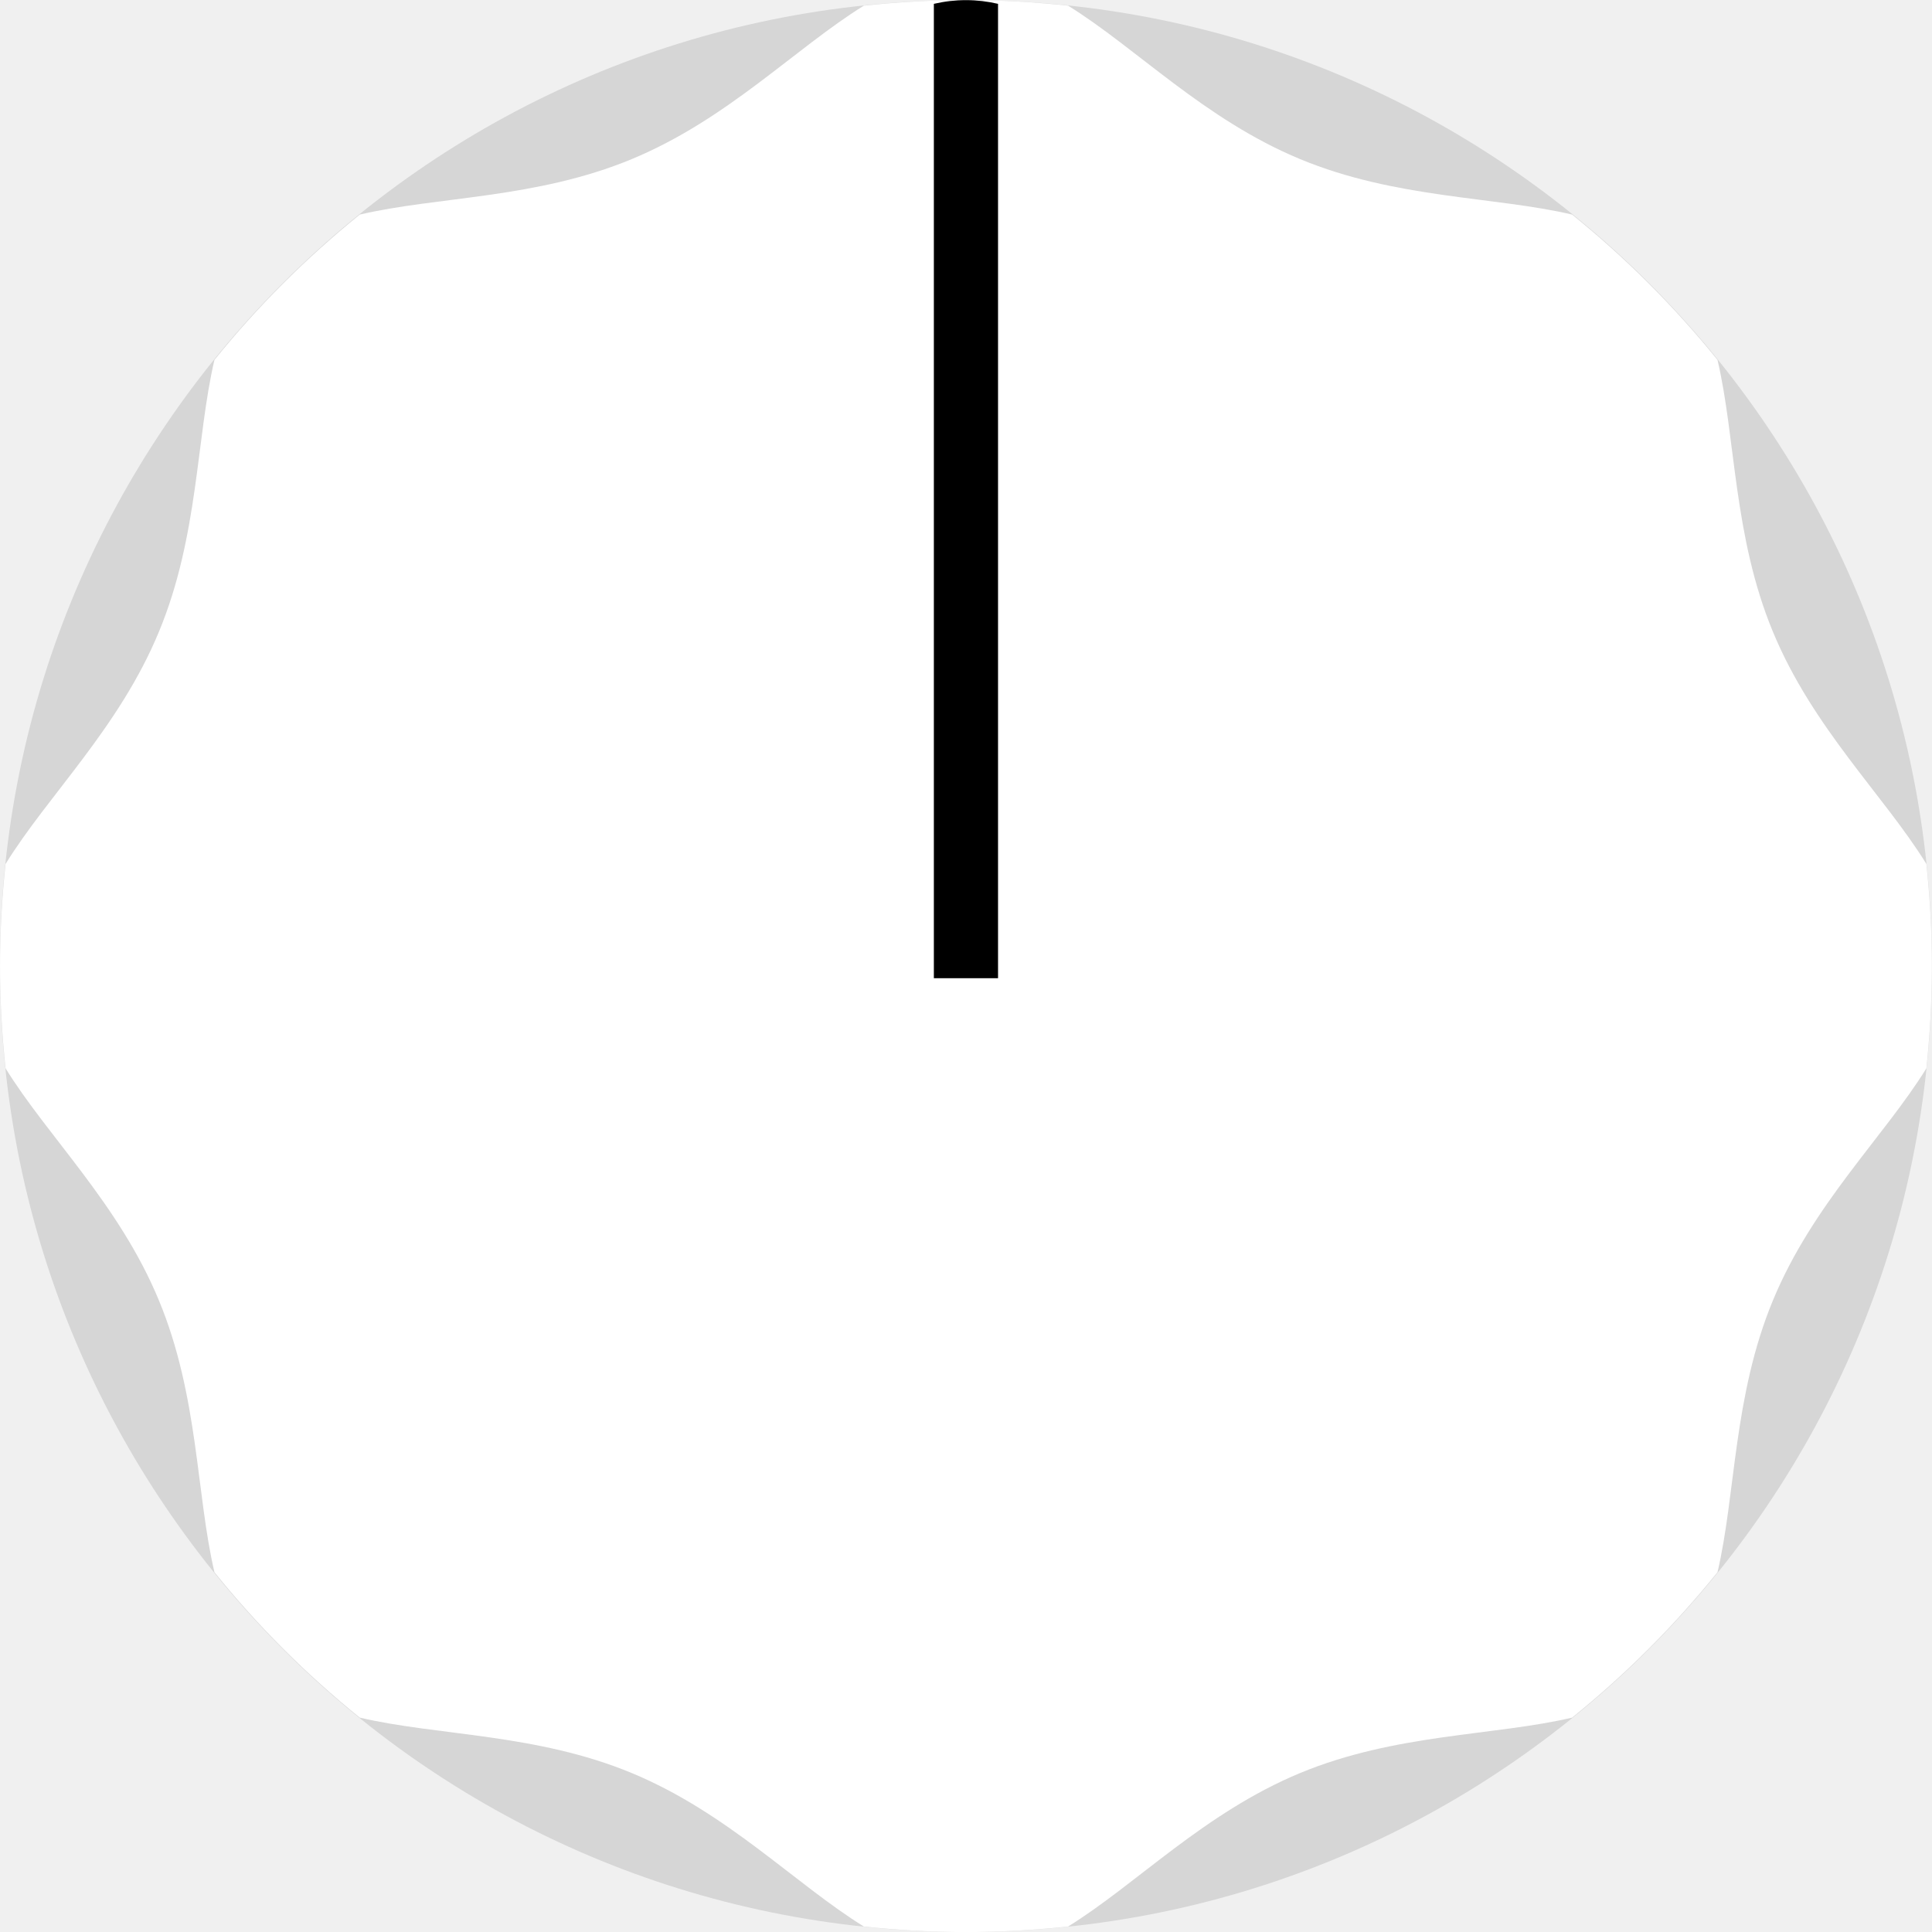
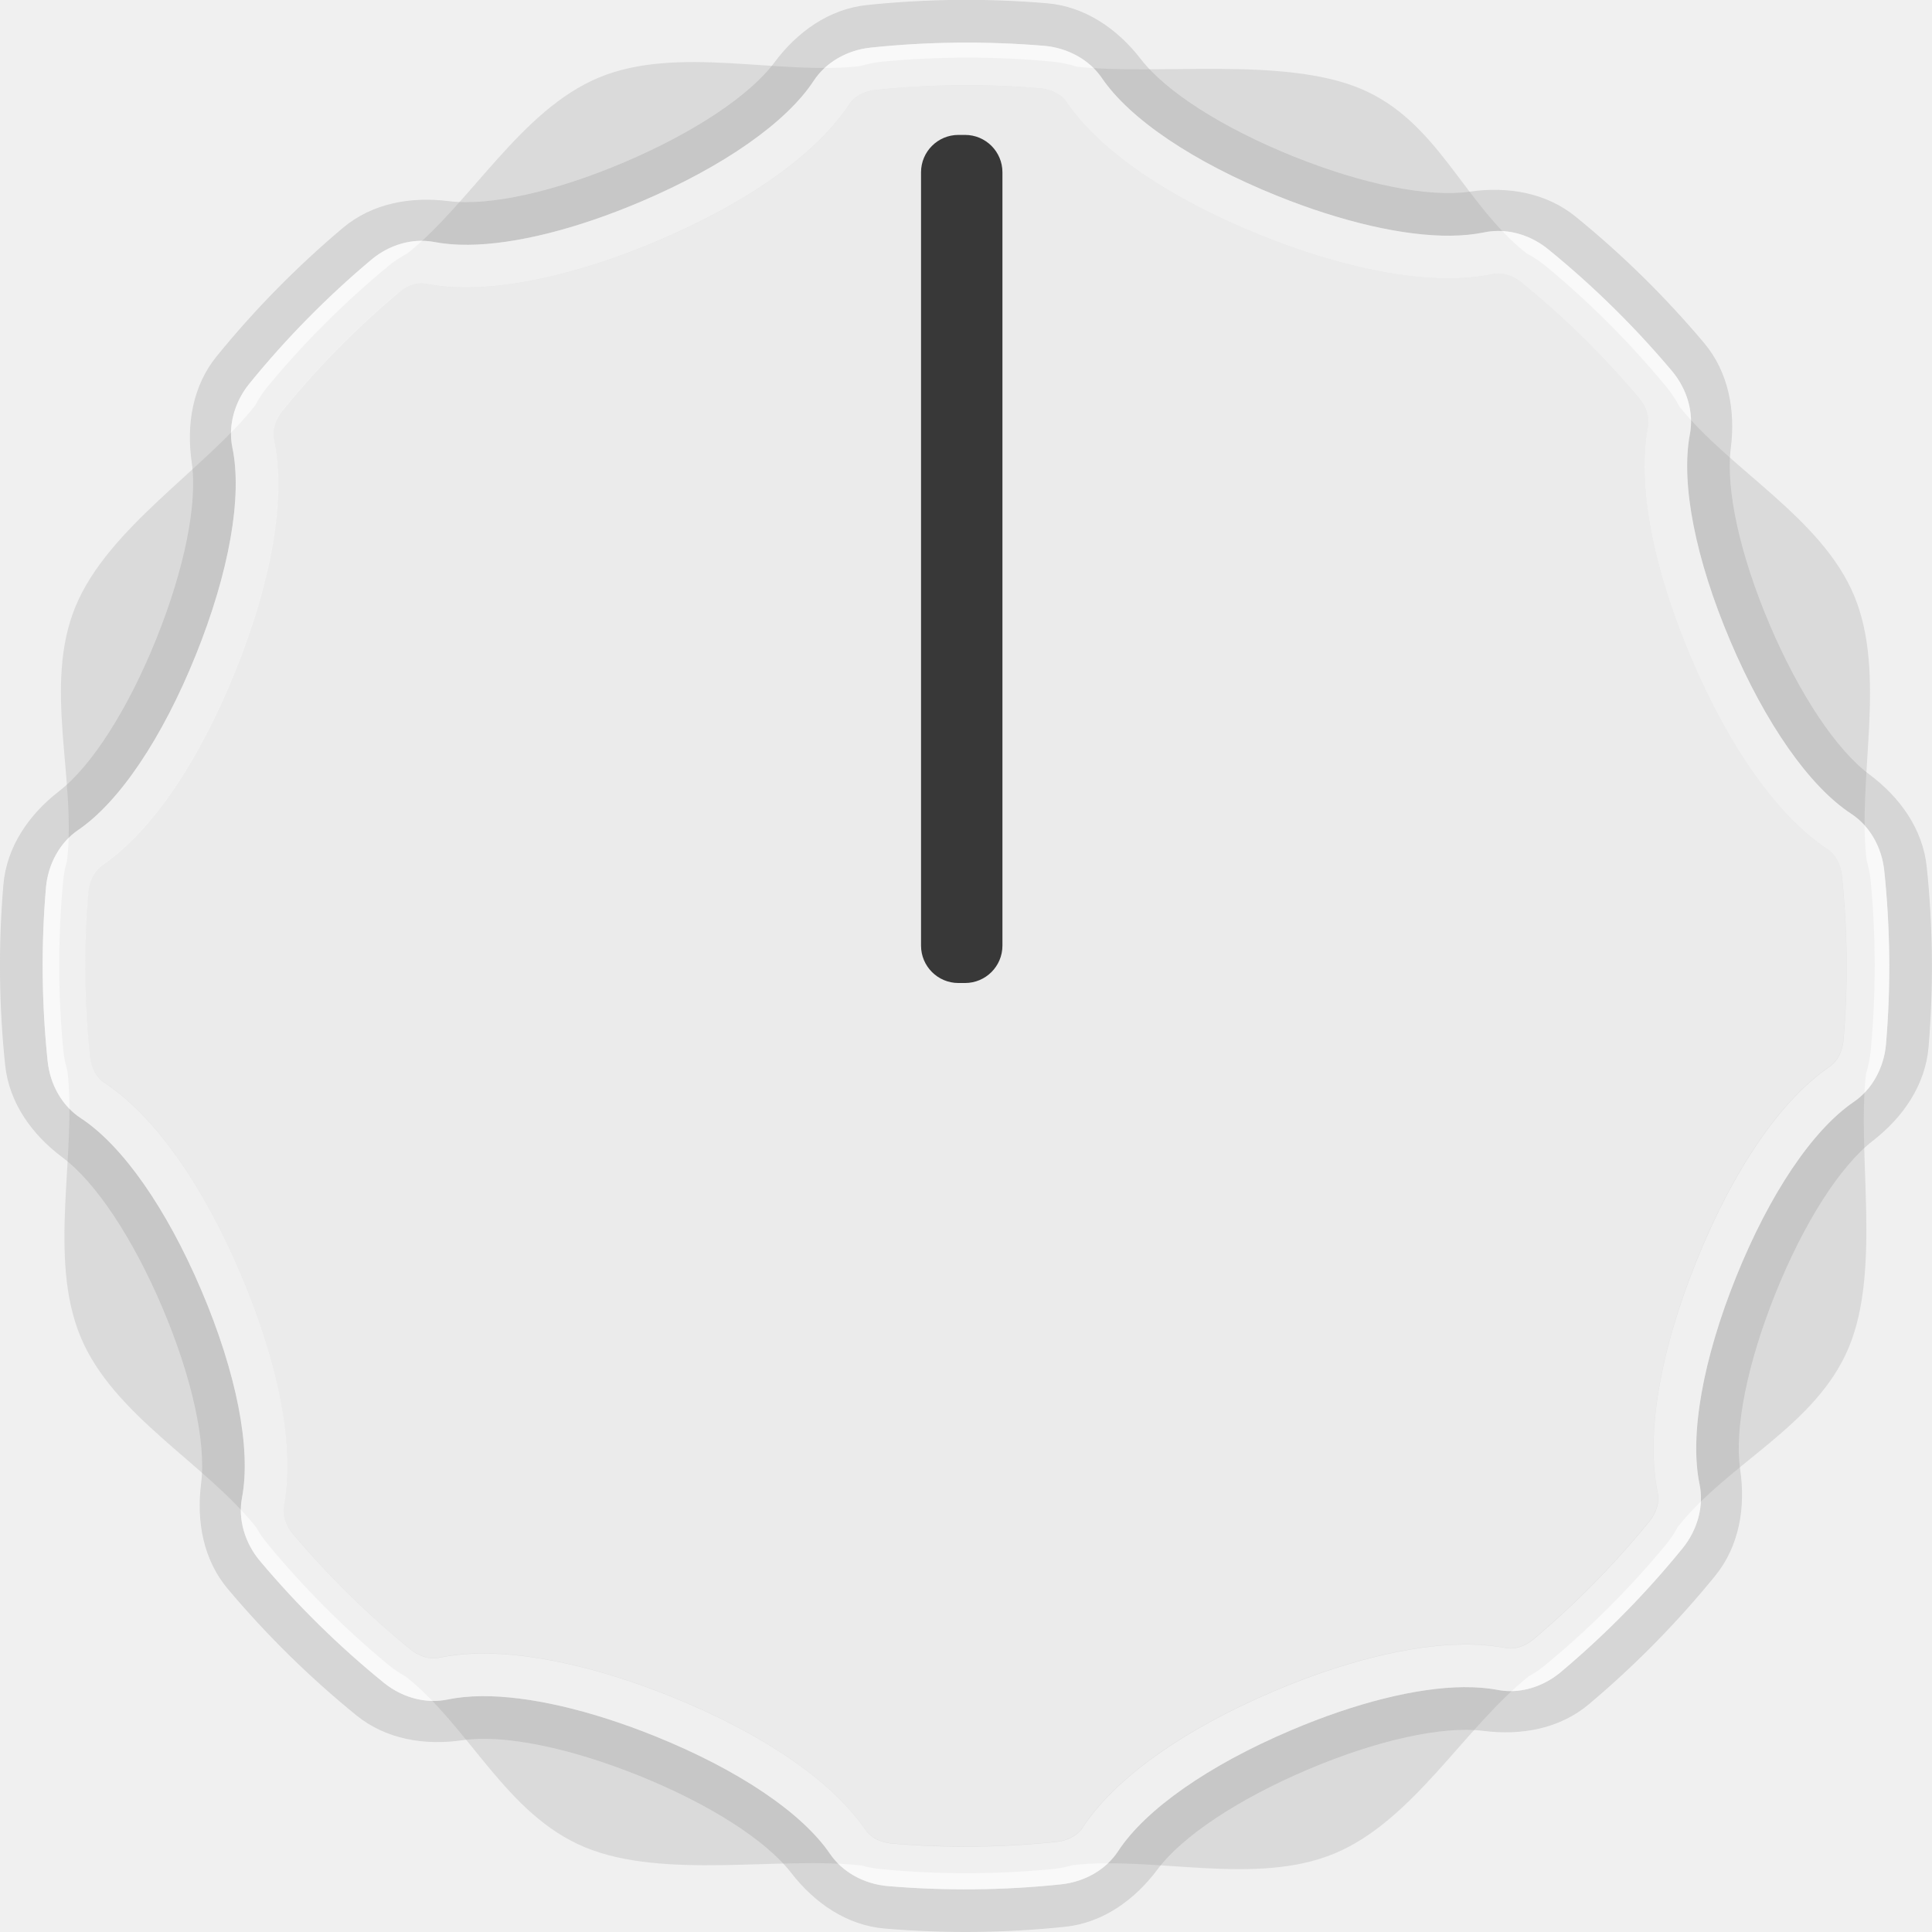
- <svg xmlns="http://www.w3.org/2000/svg" width="36" height="36.002" viewBox="0 0 9.525 9.525" version="1.1" id="svg16908">
-   <defs id="defs16902">
-     <clipPath clipPathUnits="userSpaceOnUse" id="clipPath6367">
-       <path d="M 0,3193 H 2089 V 0 H 0 Z" id="path6365" />
-     </clipPath>
-   </defs>
-   <g id="layer1" transform="translate(-231.6142,-123.0506)">
-     <g id="g2004" transform="matrix(0.2645804,0,0,-0.2645804,-126.5993,753.89)" style="stroke-width:1.333">
-       <g transform="translate(1389.893,2366.3)" id="g6455" style="stroke-width:1.333">
-         <path id="path6457" style="fill:#d6d6d6;fill-opacity:1;fill-rule:nonzero;stroke:none;stroke-width:1.333" d="m 0,0 c 0,-9.941 -8.059,-18 -18,-18 -9.941,0 -18,8.059 -18,18 0,9.941 8.059,18 18,18 C -8.059,18 0,9.941 0,0" />
-       </g>
-       <g transform="translate(1389.791,2368.202)" id="g6459" style="stroke-width:1.333">
-         <path id="path6461" style="fill:#ffffff;fill-opacity:1;fill-rule:evenodd;stroke:none;stroke-width:1.333" d="m 0,0 c -0.79,1.279 -2.12,2.537 -2.86,4.327 -0.74,1.784 -0.691,3.609 -1.033,5.067 -0.805,0.997 -1.711,1.902 -2.709,2.708 -1.459,0.341 -3.282,0.293 -5.068,1.033 -1.79,0.742 -3.048,2.069 -4.325,2.86 -0.625,0.066 -1.26,0.104 -1.902,0.104 -0.644,0 -1.279,-0.038 -1.903,-0.104 -1.279,-0.791 -2.537,-2.118 -4.327,-2.86 -1.784,-0.74 -3.607,-0.692 -5.067,-1.033 -0.997,-0.806 -1.904,-1.711 -2.708,-2.708 -0.342,-1.458 -0.294,-3.283 -1.035,-5.067 -0.74,-1.79 -2.069,-3.048 -2.858,-4.327 -0.066,-0.625 -0.103,-1.26 -0.103,-1.902 0,-0.643 0.037,-1.278 0.103,-1.905 0.789,-1.277 2.118,-2.535 2.858,-4.325 0.741,-1.784 0.693,-3.609 1.035,-5.066 0.804,-0.998 1.711,-1.904 2.708,-2.709 1.46,-0.342 3.283,-0.293 5.067,-1.032 1.79,-0.743 3.048,-2.071 4.327,-2.861 0.624,-0.065 1.259,-0.103 1.903,-0.103 0.642,0 1.277,0.038 1.902,0.103 1.277,0.79 2.535,2.118 4.325,2.861 1.786,0.739 3.609,0.69 5.068,1.032 0.998,0.805 1.904,1.711 2.709,2.709 0.342,1.457 0.293,3.282 1.033,5.066 0.74,1.79 2.07,3.048 2.86,4.325 0.065,0.627 0.102,1.262 0.102,1.905 C 0.102,-1.26 0.065,-0.625 0,0" />
-       </g>
-       <g transform="translate(1372.491,2384.231)" id="g6463" style="stroke-width:1.333">
-         <path id="path6465" style="fill:#000000;fill-opacity:1;fill-rule:evenodd;stroke:none;stroke-width:1.333" d="M 0,0 C -0.195,0.045 -0.393,0.069 -0.598,0.069 -0.804,0.069 -1.002,0.045 -1.196,0 V -18.157 H 0 Z" />
-       </g>
-     </g>
+ <svg xmlns="http://www.w3.org/2000/svg" version="1.0" id="svg16908" x="0px" y="0px" width="36px" height="36.002px" viewBox="0 0 36 36.002" enable-background="new 0 0 36 36.002" xml:space="preserve">
+   <path opacity="0.49" fill="#C4C4C4" enable-background="new    " d="M31.266,28.453  c0.939-1.192,2.579-1.879,3.188-3.35c0.603-1.457,0.148-3.593,0.318-5.089  c0.043-0.141,0.074-0.287,0.088-0.436c0.101-1.066,0.098-2.131-0.002-3.18  c-0.012-0.13-0.043-0.257-0.077-0.382c0,0.001,0.001,0.003,0.002,0.004  c-0.179-1.506,0.38-3.444-0.229-4.914c-0.603-1.454-2.317-2.35-3.255-3.526  c-0.069-0.129-0.149-0.253-0.244-0.368c-0.671-0.813-1.421-1.568-2.247-2.251  c-0.114-0.094-0.239-0.175-0.368-0.245c-1.18-0.934-1.641-2.465-3.097-3.068  c-1.446-0.598-3.784-0.239-5.271-0.405c-0.15-0.048-0.306-0.08-0.464-0.095  c-1.067-0.101-2.131-0.098-3.18,0.002c-0.136,0.013-0.269,0.043-0.399,0.081  c-1.503,0.178-3.4-0.395-4.866,0.213c-1.456,0.604-2.388,2.335-3.565,3.273  c-0.125,0.068-0.245,0.144-0.356,0.236c-0.813,0.671-1.568,1.421-2.251,2.246  c-0.093,0.112-0.172,0.235-0.24,0.362c-0.941,1.187-2.737,2.274-3.344,3.741  c-0.608,1.471,0.02,3.227-0.158,4.734c-0.033,0.122-0.059,0.237-0.071,0.364  c-0.101,1.067-0.098,2.131,0.002,3.18c0.013,0.132,0.041,0.256,0.077,0.383  c0.178,1.514-0.37,3.468,0.243,4.946c0.61,1.471,2.337,2.366,3.277,3.557  c0.065,0.117,0.12,0.197,0.206,0.301c0.671,0.813,1.421,1.568,2.247,2.251  c0.109,0.09,0.205,0.155,0.328,0.222c1.196,0.944,1.866,2.572,3.344,3.184  c1.471,0.609,3.651,0.162,5.157,0.34c0.13,0.037,0.235,0.055,0.371,0.068  c1.067,0.101,2.131,0.098,3.18-0.002c0.135-0.013,0.246-0.036,0.376-0.073  c1.514-0.178,3.402,0.396,4.88-0.217c1.471-0.61,2.432-2.363,3.623-3.303  c0.118-0.066,0.202-0.123,0.308-0.21c0.813-0.671,1.568-1.421,2.251-2.247  C31.134,28.673,31.2,28.571,31.266,28.453z M8.235,4.501c-0,0-0,0-0.001,0  C8.234,4.501,8.234,4.501,8.235,4.501z" />
+   <path opacity="0.32" fill="#9C9C9C" enable-background="new    " d="M35.904,16.155  c-0.074-0.707-0.5-1.299-1.07-1.724c-0.619-0.462-1.309-1.502-1.859-2.795  c-0.55-1.294-0.82-2.514-0.723-3.28c0.09-0.705-0.04-1.422-0.498-1.966  c-0.716-0.85-1.515-1.639-2.392-2.352c-0.553-0.45-1.274-0.569-1.979-0.466  c-0.764,0.112-1.989-0.136-3.294-0.662c-1.305-0.527-2.36-1.199-2.832-1.81  c-0.436-0.564-1.038-0.979-1.748-1.039c-1.126-0.095-2.248-0.082-3.354,0.033  c-0.707,0.074-1.299,0.5-1.724,1.07c-0.462,0.619-1.502,1.309-2.795,1.859  C10.342,3.575,9.123,3.845,8.357,3.748C7.652,3.659,6.934,3.789,6.391,4.246  c-0.85,0.716-1.639,1.515-2.352,2.392c-0.45,0.552-0.569,1.274-0.466,1.979  c0.112,0.764-0.136,1.989-0.662,3.294c-0.527,1.305-1.199,2.36-1.81,2.833  c-0.563,0.436-0.979,1.037-1.038,1.747c-0.095,1.126-0.082,2.249,0.033,3.354  c0.074,0.707,0.5,1.299,1.07,1.724c0.619,0.462,1.309,1.502,1.859,2.795  c0.55,1.294,0.821,2.514,0.723,3.28c-0.09,0.705,0.04,1.422,0.498,1.966  c0.716,0.85,1.515,1.639,2.392,2.352c0.553,0.45,1.274,0.569,1.979,0.466  c0.764-0.112,1.989,0.136,3.294,0.662c1.306,0.526,2.36,1.199,2.833,1.81  c0.436,0.563,1.037,0.979,1.747,1.038c1.126,0.095,2.249,0.082,3.354-0.033  c0.707-0.074,1.299-0.5,1.724-1.069c0.462-0.619,1.502-1.309,2.795-1.859  c1.294-0.55,2.514-0.82,3.28-0.723c0.705,0.09,1.423-0.04,1.966-0.498  c0.85-0.716,1.639-1.515,2.352-2.392c0.449-0.552,0.569-1.274,0.465-1.979  c-0.112-0.764,0.136-1.989,0.662-3.294c0.526-1.305,1.199-2.36,1.81-2.833  c0.563-0.436,0.979-1.038,1.039-1.748C36.032,18.383,36.019,17.261,35.904,16.155z M35.145,19.456  c-0.038,0.444-0.262,0.847-0.599,1.077c-0.77,0.524-1.569,1.712-2.193,3.26  c-0.624,1.546-0.872,2.956-0.682,3.868c0.083,0.4-0.035,0.845-0.316,1.19  c-0.678,0.835-1.441,1.611-2.268,2.306c-0.27,0.227-0.6,0.353-0.93,0.357  c-0.084,0.001-0.167-0.007-0.248-0.022c-0.192-0.037-0.407-0.054-0.638-0.052  c-0.873,0.008-2.016,0.294-3.219,0.806c-1.535,0.652-2.707,1.473-3.217,2.252  c-0.222,0.339-0.618,0.569-1.058,0.616c-0.54,0.057-1.088,0.088-1.629,0.093  c-0.533,0.005-1.073-0.015-1.604-0.06c-0.444-0.038-0.847-0.262-1.077-0.6  c-0.524-0.77-1.713-1.569-3.26-2.193c-1.212-0.489-2.361-0.754-3.234-0.746  c-0.23,0.002-0.443,0.024-0.634,0.063c-0.08,0.017-0.164,0.026-0.247,0.026  c-0.333,0.003-0.668-0.118-0.943-0.342c-0.835-0.678-1.611-1.441-2.306-2.268  C4.559,28.747,4.434,28.307,4.51,27.909c0.174-0.915-0.101-2.32-0.754-3.857  C3.103,22.518,2.282,21.345,1.503,20.836c-0.339-0.222-0.569-0.618-0.615-1.058  c-0.113-1.074-0.124-2.161-0.032-3.234c0.038-0.444,0.262-0.847,0.599-1.076  c0.77-0.524,1.569-1.712,2.193-3.26c0.624-1.546,0.872-2.956,0.682-3.867  c-0.083-0.4,0.035-0.845,0.316-1.191c0.679-0.836,1.442-1.612,2.268-2.306  C7.183,4.617,7.513,4.491,7.843,4.487c0.084-0.001,0.167,0.007,0.248,0.022  C8.283,4.546,8.497,4.564,8.728,4.561c0.873-0.008,2.016-0.294,3.219-0.806  c1.535-0.653,2.707-1.474,3.217-2.252c0.222-0.339,0.618-0.569,1.058-0.616  c0.54-0.057,1.088-0.088,1.629-0.093c0.534-0.005,1.073,0.015,1.604,0.06  c0.444,0.038,0.847,0.262,1.077,0.6c0.524,0.769,1.712,1.569,3.26,2.193  c1.212,0.489,2.361,0.754,3.234,0.746c0.23-0.002,0.443-0.024,0.634-0.063  c0.08-0.017,0.164-0.026,0.247-0.026c0.333-0.003,0.668,0.118,0.943,0.342  c0.835,0.679,1.611,1.442,2.306,2.268c0.285,0.339,0.41,0.779,0.334,1.177  c-0.174,0.915,0.101,2.32,0.754,3.857c0.652,1.534,1.473,2.707,2.252,3.217  c0.339,0.222,0.569,0.618,0.615,1.058C35.225,17.296,35.236,18.383,35.145,19.456z" />
+   <path opacity="0.46" fill="#FFFFFF" enable-background="new    " d="M34.062,15.828  c-0.921-0.603-1.825-1.871-2.548-3.571c-0.724-1.702-1.009-3.235-0.803-4.316  c0.031-0.164-0.031-0.362-0.162-0.518c-0.662-0.787-1.402-1.515-2.199-2.162  c-0.132-0.107-0.287-0.166-0.435-0.164c-0.031,0-0.063,0.003-0.093,0.01  c-0.242,0.05-0.507,0.077-0.788,0.08c-0.975,0.009-2.231-0.276-3.538-0.803  c-1.714-0.691-3-1.573-3.619-2.482c-0.095-0.14-0.282-0.238-0.488-0.256  c-0.505-0.043-1.02-0.062-1.529-0.058c-0.517,0.005-1.04,0.035-1.554,0.089  c-0.203,0.021-0.385,0.121-0.477,0.261c-0.602,0.92-1.87,1.825-3.571,2.548  c-1.297,0.551-2.548,0.86-3.523,0.869C8.452,5.358,8.185,5.336,7.942,5.289  c-0.029-0.005-0.06-0.008-0.091-0.008c-0.146,0.001-0.297,0.062-0.426,0.17  C6.637,6.113,5.91,6.853,5.262,7.65C5.132,7.81,5.073,8.013,5.107,8.178  c0.224,1.077-0.033,2.613-0.723,4.326c-0.692,1.715-1.573,3-2.483,3.619  c-0.14,0.095-0.238,0.282-0.255,0.487c-0.087,1.022-0.077,2.059,0.031,3.083  c0.021,0.203,0.121,0.385,0.261,0.476c0.92,0.603,1.825,1.871,2.548,3.571  c0.724,1.703,1.009,3.235,0.803,4.316c-0.031,0.163,0.031,0.362,0.162,0.517  c0.663,0.788,1.402,1.516,2.199,2.162c0.132,0.107,0.287,0.166,0.435,0.164  c0.031-0,0.063-0.003,0.093-0.01c0.242-0.05,0.507-0.077,0.788-0.08  c0.975-0.009,2.231,0.276,3.538,0.803c1.714,0.691,3,1.573,3.619,2.482  c0.095,0.14,0.282,0.238,0.488,0.256c0.505,0.043,1.02,0.062,1.529,0.058  c0.517-0.005,1.04-0.035,1.553-0.089c0.203-0.022,0.386-0.121,0.477-0.261  c0.603-0.921,1.871-1.826,3.571-2.548c1.296-0.551,2.547-0.86,3.522-0.869  c0.283-0.003,0.551,0.02,0.794,0.066c0.029,0.005,0.06,0.008,0.091,0.008  c0.146-0.001,0.297-0.062,0.426-0.17c0.788-0.663,1.516-1.403,2.162-2.199  c0.13-0.16,0.189-0.362,0.155-0.528c-0.224-1.077,0.033-2.613,0.723-4.327  c0.691-1.714,1.573-3,2.482-3.619c0.14-0.095,0.238-0.282,0.255-0.488  c0.087-1.022,0.077-2.059-0.031-3.083C34.301,16.102,34.202,15.92,34.062,15.828z" />
+   <g opacity="0.6" enable-background="new    ">
+     <path fill="#FFFFFF" d="M17.859,1.588c0.509-0.005,1.024,0.015,1.529,0.058   c0.206,0.018,0.393,0.115,0.488,0.256c0.619,0.909,1.905,1.791,3.619,2.482   c1.307,0.527,2.564,0.813,3.538,0.803c0.281-0.003,0.546-0.03,0.788-0.08   c0.03-0.006,0.061-0.009,0.093-0.01c0.148-0.001,0.303,0.057,0.435,0.164   c0.797,0.647,1.537,1.375,2.199,2.162c0.131,0.156,0.193,0.354,0.162,0.518   c-0.206,1.081,0.08,2.614,0.803,4.316c0.723,1.7,1.628,2.968,2.548,3.571   c0.139,0.091,0.239,0.274,0.261,0.477c0.108,1.024,0.118,2.061,0.031,3.083   c-0.017,0.205-0.115,0.392-0.255,0.488c-0.909,0.619-1.791,1.905-2.482,3.619   c-0.691,1.713-0.948,3.249-0.723,4.327c0.035,0.166-0.025,0.368-0.155,0.528   c-0.646,0.796-1.374,1.536-2.162,2.199c-0.129,0.108-0.28,0.169-0.426,0.17   c-0.031,0-0.062-0.003-0.091-0.008c-0.243-0.046-0.51-0.069-0.794-0.066   c-0.975,0.009-2.226,0.318-3.522,0.869c-1.7,0.722-2.968,1.627-3.571,2.548   c-0.091,0.139-0.274,0.239-0.477,0.261c-0.514,0.054-1.036,0.084-1.553,0.089   c-0.509,0.005-1.024-0.015-1.529-0.058c-0.206-0.018-0.393-0.115-0.488-0.256   c-0.619-0.909-1.905-1.791-3.619-2.482c-1.307-0.527-2.563-0.812-3.538-0.803   c-0.281,0.003-0.546,0.03-0.788,0.08c-0.03,0.006-0.061,0.009-0.093,0.01   c-0.148,0.001-0.303-0.057-0.435-0.164c-0.796-0.647-1.536-1.374-2.199-2.162   c-0.131-0.156-0.193-0.354-0.162-0.517c0.206-1.081-0.08-2.614-0.803-4.316   c-0.723-1.7-1.628-2.968-2.548-3.571c-0.14-0.091-0.239-0.274-0.261-0.476   c-0.107-1.024-0.118-2.061-0.031-3.083c0.017-0.205,0.115-0.392,0.255-0.487   c0.909-0.619,1.791-1.905,2.483-3.619c0.691-1.713,0.948-3.249,0.723-4.326   c-0.035-0.166,0.025-0.368,0.155-0.528c0.648-0.797,1.375-1.537,2.163-2.199   C7.553,5.343,7.705,5.283,7.85,5.281C7.882,5.281,7.913,5.284,7.942,5.289   C8.185,5.336,8.452,5.358,8.735,5.355c0.975-0.009,2.226-0.318,3.523-0.869   c1.7-0.723,2.968-1.628,3.571-2.548c0.091-0.14,0.274-0.24,0.477-0.261   C16.819,1.623,17.342,1.593,17.859,1.588 M17.851,0.795c-0.541,0.005-1.09,0.036-1.629,0.093   c-0.441,0.046-0.836,0.276-1.058,0.616c-0.51,0.779-1.682,1.599-3.217,2.252   c-1.203,0.512-2.346,0.798-3.219,0.806C8.497,4.564,8.283,4.546,8.091,4.509   C8.01,4.494,7.926,4.487,7.843,4.487C7.513,4.491,7.183,4.617,6.914,4.844   C6.088,5.538,5.325,6.314,4.646,7.15C4.365,7.496,4.247,7.941,4.33,8.34   c0.19,0.911-0.059,2.321-0.682,3.867c-0.624,1.548-1.424,2.736-2.193,3.26   c-0.337,0.23-0.561,0.632-0.599,1.076c-0.091,1.072-0.08,2.16,0.032,3.234   c0.046,0.44,0.276,0.836,0.615,1.058c0.779,0.51,1.6,1.682,2.252,3.217   c0.653,1.537,0.928,2.942,0.754,3.857c-0.076,0.398,0.049,0.838,0.334,1.177   c0.695,0.826,1.471,1.589,2.306,2.268c0.276,0.224,0.611,0.345,0.943,0.342   c0.084-0.001,0.167-0.01,0.247-0.026c0.191-0.04,0.404-0.061,0.634-0.063   c0.873-0.008,2.021,0.257,3.234,0.746c1.548,0.624,2.736,1.423,3.26,2.193   c0.23,0.338,0.632,0.562,1.077,0.6c0.531,0.045,1.071,0.065,1.604,0.06   c0.541-0.005,1.089-0.036,1.629-0.093c0.441-0.047,0.836-0.277,1.058-0.616   c0.51-0.779,1.682-1.6,3.217-2.252c1.203-0.512,2.346-0.798,3.219-0.806   c0.231-0.002,0.445,0.015,0.638,0.052c0.081,0.015,0.164,0.023,0.248,0.022   c0.33-0.003,0.66-0.13,0.93-0.357c0.826-0.695,1.589-1.471,2.268-2.306   c0.281-0.346,0.399-0.791,0.316-1.19c-0.19-0.912,0.059-2.321,0.682-3.868   c0.624-1.548,1.424-2.736,2.193-3.26c0.337-0.23,0.562-0.632,0.599-1.077   c0.091-1.072,0.08-2.16-0.032-3.233c-0.046-0.441-0.276-0.836-0.616-1.058   c-0.779-0.51-1.6-1.682-2.252-3.217c-0.653-1.536-0.928-2.942-0.754-3.857   c0.076-0.398-0.049-0.838-0.334-1.177c-0.695-0.826-1.471-1.589-2.306-2.268   c-0.275-0.224-0.61-0.345-0.943-0.342c-0.084,0.001-0.167,0.01-0.247,0.026   c-0.191,0.04-0.404,0.061-0.634,0.063c-0.873,0.008-2.021-0.257-3.234-0.746   c-1.548-0.624-2.736-1.423-3.26-2.193c-0.23-0.338-0.632-0.562-1.077-0.6   C18.925,0.81,18.385,0.79,17.851,0.795L17.851,0.795z" />
  </g>
+   <path fill="#383838" d="M17.983,2.514h-0.123c-0.385,0-0.697,0.312-0.697,0.697v14.41  c0,0.385,0.312,0.697,0.697,0.697l0.123,0c0.385,0,0.697-0.312,0.697-0.697V3.211  C18.68,2.826,18.368,2.514,17.983,2.514z" />
</svg>
